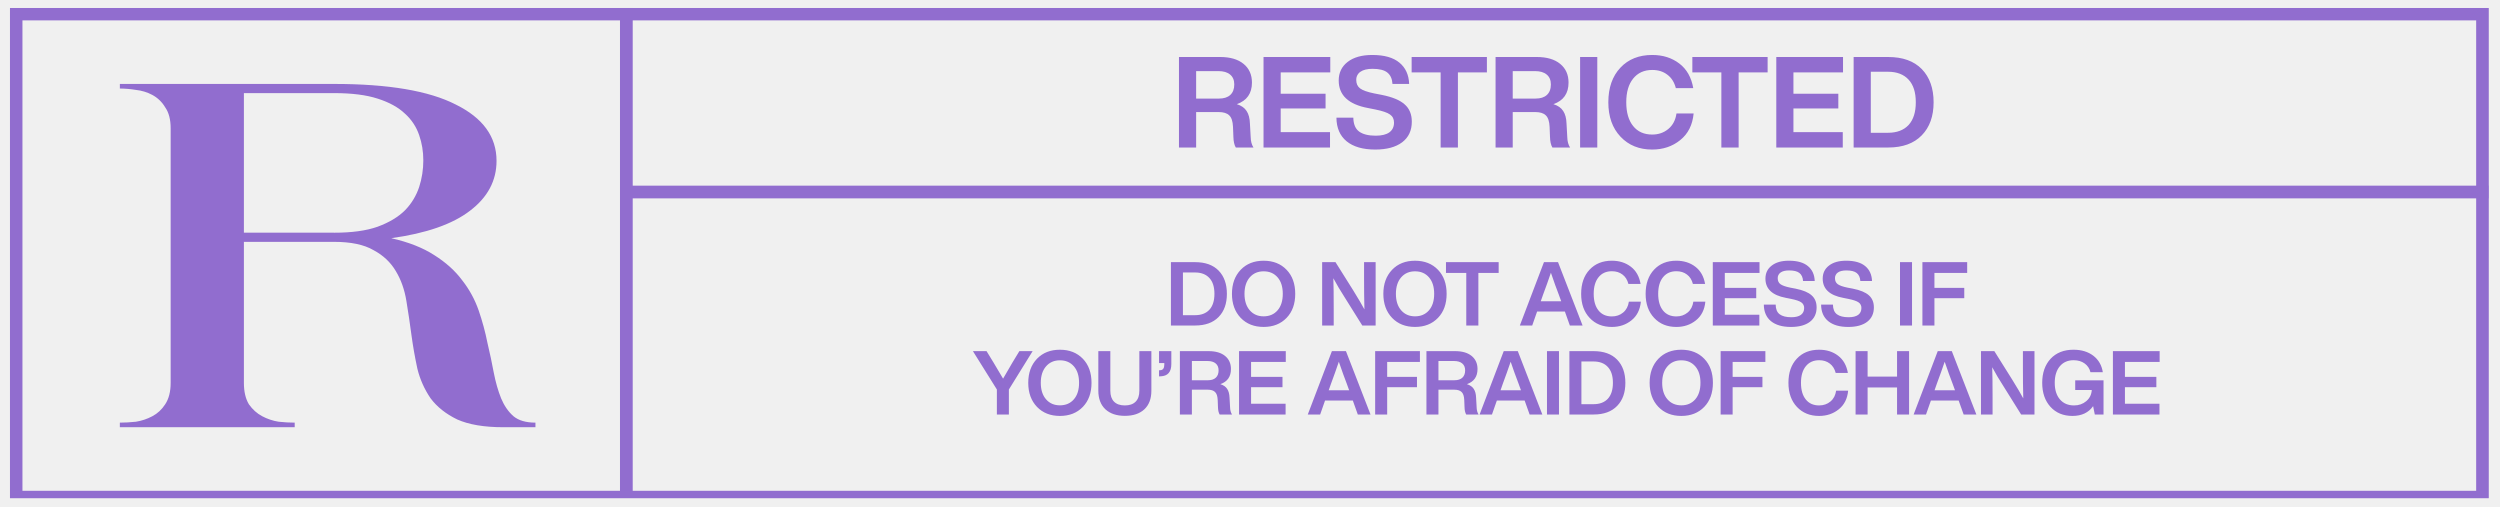
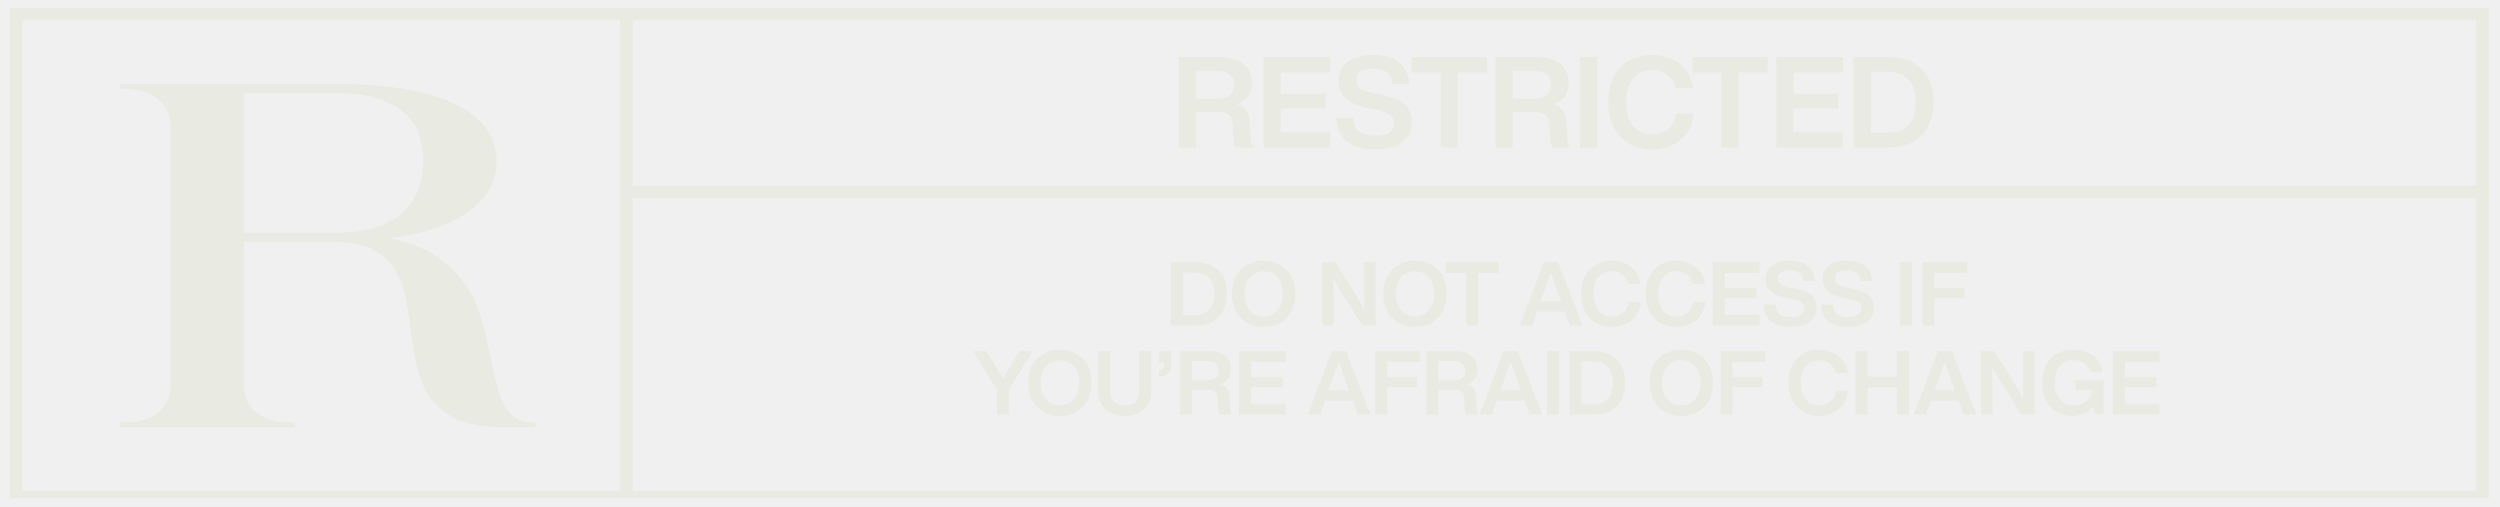
<svg xmlns="http://www.w3.org/2000/svg" width="163" height="33" viewBox="0 0 163 33" fill="none">
  <g clip-path="url(#clip0_56_320)">
    <g clip-path="url(#clip1_56_320)">
      <mask id="mask0_56_320" style="mask-type:luminance" maskUnits="userSpaceOnUse" x="0" y="0" width="163" height="33">
        <path d="M0.635 0.5H162.275V32.828H0.635V0.5Z" fill="white" />
      </mask>
      <g mask="url(#mask0_56_320)">
-         <path fill-rule="evenodd" clip-rule="evenodd" d="M161.446 1.329H1.464V32H161.446V1.329ZM0.635 0.5V32.828H162.275V0.5H0.635Z" fill="#916DCF" />
-         <path d="M32.822 27.855C31.569 27.855 30.564 27.686 29.808 27.347C29.072 26.989 28.495 26.532 28.077 25.974C27.674 25.386 27.381 24.729 27.212 24.035C27.054 23.305 26.924 22.568 26.824 21.827C26.727 21.089 26.618 20.353 26.496 19.618C26.376 18.882 26.147 18.236 25.809 17.679C25.471 17.102 24.984 16.644 24.347 16.306C23.73 15.948 22.875 15.769 21.781 15.769H15.902V24.96C15.902 25.537 16.012 26.004 16.23 26.363C16.469 26.701 16.757 26.96 17.095 27.138C17.431 27.317 17.794 27.438 18.17 27.497C18.548 27.537 18.896 27.556 19.214 27.556V27.855H7.814V27.556C8.133 27.556 8.481 27.537 8.859 27.497C9.238 27.437 9.596 27.318 9.933 27.138C10.272 26.96 10.55 26.7 10.769 26.363C11.008 26.005 11.127 25.537 11.127 24.96V8.369C11.127 7.791 11.008 7.334 10.769 6.996C10.569 6.656 10.28 6.377 9.933 6.19C9.6 6.012 9.235 5.901 8.86 5.862C8.514 5.805 8.165 5.775 7.815 5.772V5.473H21.781C25.322 5.473 27.968 5.921 29.718 6.817C31.489 7.692 32.374 8.915 32.374 10.487C32.374 11.78 31.798 12.865 30.644 13.74C29.51 14.615 27.799 15.212 25.511 15.53C26.645 15.788 27.579 16.157 28.316 16.635C29.072 17.112 29.679 17.659 30.136 18.276C30.601 18.868 30.964 19.534 31.211 20.245C31.449 20.941 31.639 21.638 31.777 22.334C31.937 23.01 32.076 23.667 32.195 24.304C32.315 24.92 32.474 25.478 32.673 25.974C32.872 26.452 33.14 26.84 33.478 27.138C33.817 27.417 34.294 27.556 34.911 27.556V27.855H32.822ZM21.781 15.173C22.934 15.173 23.879 15.043 24.615 14.784C25.372 14.506 25.969 14.147 26.407 13.71C26.827 13.28 27.143 12.76 27.331 12.188C27.511 11.629 27.601 11.045 27.6 10.457C27.6 9.88 27.511 9.333 27.331 8.816C27.15 8.276 26.831 7.793 26.407 7.414C25.969 6.995 25.372 6.668 24.615 6.428C23.879 6.19 22.934 6.071 21.781 6.071H15.902V15.172H21.78L21.781 15.173Z" fill="#916DCF" />
-         <path fill-rule="evenodd" clip-rule="evenodd" d="M40.423 32.828V0.5H41.253V32.828H40.423Z" fill="#916DCF" />
-         <path fill-rule="evenodd" clip-rule="evenodd" d="M40.423 12.105H162.275V12.934H40.424V12.105H40.423Z" fill="#916DCF" />
-         <path d="M81.495 8.051L81.544 8.93C81.55 9.212 81.611 9.441 81.727 9.618H80.574C80.475 9.452 80.423 9.217 80.417 8.913L80.391 8.267C80.376 7.908 80.293 7.66 80.144 7.521C80 7.377 79.767 7.306 79.448 7.306H77.988V9.618H76.869V3.716H79.547C80.204 3.716 80.716 3.865 81.079 4.164C81.445 4.462 81.627 4.869 81.627 5.383C81.627 6.09 81.298 6.56 80.642 6.791C80.939 6.886 81.152 7.035 81.279 7.239C81.412 7.438 81.484 7.709 81.495 8.051ZM77.988 4.636V6.427H79.48C79.795 6.427 80.039 6.349 80.21 6.195C80.386 6.035 80.475 5.805 80.475 5.506C80.475 5.225 80.384 5.009 80.201 4.86C80.024 4.711 79.771 4.636 79.439 4.636H77.988ZM86.734 3.717V4.719H83.501V6.112H86.427V7.073H83.501V8.615H86.717V9.618H82.382V3.716L86.734 3.717ZM89.663 9.751C88.862 9.751 88.241 9.571 87.799 9.212C87.362 8.853 87.141 8.339 87.135 7.671H88.237C88.243 8.09 88.368 8.391 88.61 8.574C88.859 8.756 89.222 8.847 89.697 8.847C90.083 8.847 90.379 8.775 90.583 8.632C90.788 8.482 90.89 8.27 90.89 7.994C90.89 7.761 90.801 7.585 90.625 7.463C90.454 7.341 90.139 7.233 89.68 7.14L89.182 7.041C87.917 6.802 87.284 6.206 87.284 5.249C87.284 4.742 87.478 4.338 87.864 4.039C88.252 3.736 88.787 3.584 89.473 3.584C90.251 3.584 90.84 3.75 91.238 4.081C91.642 4.412 91.854 4.876 91.877 5.473H90.79C90.769 5.137 90.655 4.888 90.451 4.727C90.251 4.567 89.931 4.487 89.489 4.487C89.147 4.487 88.884 4.551 88.702 4.678C88.614 4.737 88.543 4.817 88.495 4.911C88.447 5.006 88.424 5.111 88.428 5.217C88.428 5.454 88.511 5.637 88.677 5.764C88.849 5.89 89.149 5.999 89.58 6.087L90.094 6.187C90.785 6.325 91.282 6.532 91.586 6.808C91.896 7.079 92.05 7.455 92.05 7.936C92.05 8.51 91.841 8.958 91.42 9.278C91.001 9.593 90.415 9.751 89.663 9.751ZM92.039 3.717H96.946V4.719H95.056V9.618H93.929V4.719H92.039V3.717ZM102.137 8.051L102.186 8.93C102.192 9.212 102.253 9.441 102.368 9.618H101.216C101.117 9.452 101.065 9.217 101.059 8.913L101.034 8.267C101.018 7.908 100.934 7.66 100.785 7.521C100.642 7.377 100.41 7.306 100.089 7.306H98.63V9.618H97.511V3.716H100.189C100.847 3.716 101.358 3.865 101.722 4.164C102.087 4.462 102.269 4.869 102.269 5.383C102.269 6.09 101.941 6.56 101.283 6.791C101.581 6.886 101.794 7.035 101.921 7.239C102.053 7.438 102.126 7.709 102.137 8.051ZM98.63 4.636V6.427H100.122C100.437 6.427 100.681 6.349 100.852 6.195C101.029 6.035 101.117 5.805 101.117 5.506C101.117 5.225 101.026 5.009 100.843 4.86C100.666 4.711 100.412 4.636 100.081 4.636H98.63ZM104.143 9.618H103.023V3.716H104.143V9.618ZM107.723 9.751C106.873 9.751 106.185 9.472 105.659 8.913C105.129 8.355 104.863 7.607 104.863 6.668C104.863 5.722 105.126 4.971 105.651 4.412C106.17 3.86 106.862 3.584 107.723 3.584C108.415 3.584 109.002 3.769 109.489 4.14C109.975 4.509 110.279 5.046 110.401 5.747H109.265C109.166 5.36 108.98 5.068 108.71 4.869C108.445 4.664 108.116 4.561 107.723 4.561C107.199 4.561 106.784 4.749 106.48 5.126C106.181 5.496 106.032 6.01 106.032 6.667C106.032 7.33 106.181 7.847 106.48 8.217C106.778 8.588 107.193 8.773 107.723 8.773C108.132 8.773 108.484 8.652 108.776 8.408C109.069 8.165 109.246 7.827 109.306 7.397H110.425C110.354 8.148 110.061 8.728 109.547 9.137C109.039 9.547 108.431 9.751 107.723 9.751ZM110.341 3.717H115.249V4.719H113.359V9.618H112.232V4.719H110.341V3.717ZM120.165 3.717V4.719H116.932V6.112H119.859V7.073H116.932V8.615H120.149V9.618H115.814V3.716L120.165 3.717ZM120.857 3.717H123.112C124.056 3.717 124.786 3.979 125.299 4.503C125.814 5.034 126.071 5.756 126.071 6.668C126.071 7.579 125.814 8.297 125.299 8.823C124.786 9.353 124.056 9.618 123.112 9.618H120.857V3.717ZM121.976 8.657H123.096C123.675 8.657 124.123 8.488 124.439 8.151C124.753 7.809 124.91 7.313 124.91 6.668C124.91 6.021 124.753 5.529 124.439 5.191C124.123 4.849 123.675 4.678 123.096 4.678H121.976V8.657ZM76.344 17.092H77.922C78.584 17.092 79.095 17.276 79.454 17.644C79.814 18.014 79.993 18.519 79.993 19.158C79.993 19.796 79.814 20.299 79.454 20.667C79.095 21.037 78.584 21.223 77.922 21.223H76.344L76.344 17.092ZM77.127 20.55H77.911C78.317 20.55 78.631 20.433 78.85 20.197C79.071 19.957 79.181 19.61 79.181 19.158C79.181 18.706 79.072 18.361 78.85 18.124C78.631 17.885 78.317 17.765 77.911 17.765H77.127L77.127 20.55ZM83.886 20.724C83.507 21.119 83.008 21.316 82.389 21.316C81.77 21.316 81.272 21.119 80.892 20.724C80.514 20.326 80.323 19.804 80.323 19.158C80.323 18.512 80.513 17.99 80.892 17.591C81.272 17.196 81.77 16.999 82.389 16.999C83.008 16.999 83.507 17.196 83.886 17.591C84.262 17.981 84.449 18.504 84.449 19.158C84.449 19.811 84.262 20.333 83.886 20.724ZM81.141 19.158C81.141 19.61 81.255 19.968 81.484 20.231C81.712 20.494 82.014 20.625 82.389 20.625C82.768 20.625 83.072 20.494 83.3 20.231C83.524 19.972 83.637 19.614 83.637 19.158C83.637 18.701 83.525 18.343 83.3 18.084C83.072 17.821 82.768 17.69 82.389 17.69C82.014 17.69 81.713 17.821 81.484 18.084C81.256 18.348 81.141 18.706 81.141 19.158ZM88.937 18.172V17.092H89.691V21.223H88.821L87.671 19.384C87.41 18.98 87.164 18.566 86.934 18.142C86.951 18.576 86.958 19.243 86.958 20.144V21.223H86.204V17.092H87.074L88.229 18.931C88.573 19.489 88.817 19.902 88.96 20.173C88.944 19.506 88.936 18.839 88.937 18.172ZM93.757 20.724C93.378 21.119 92.879 21.316 92.26 21.316C91.641 21.316 91.142 21.119 90.763 20.724C90.384 20.326 90.194 19.804 90.194 19.158C90.194 18.512 90.384 17.99 90.763 17.591C91.142 17.196 91.641 16.999 92.26 16.999C92.879 16.999 93.378 17.196 93.757 17.591C94.133 17.981 94.32 18.504 94.32 19.158C94.32 19.811 94.133 20.333 93.757 20.724ZM91.013 19.158C91.013 19.61 91.126 19.968 91.355 20.231C91.583 20.494 91.885 20.625 92.26 20.625C92.639 20.625 92.943 20.494 93.171 20.231C93.395 19.972 93.508 19.614 93.508 19.158C93.508 18.701 93.395 18.343 93.171 18.084C92.943 17.821 92.639 17.69 92.26 17.69C91.885 17.69 91.583 17.821 91.355 18.084C91.126 18.348 91.013 18.706 91.013 19.158ZM94.278 17.092H97.713V17.794H96.39V21.223H95.601V17.794H94.278V17.092ZM103.184 21.223H102.354L102.03 20.312H100.219L99.9 21.223H99.094L100.666 17.092H101.583L103.184 21.223ZM100.613 19.198L100.457 19.644H101.792L101.629 19.198C101.493 18.854 101.323 18.381 101.119 17.782C100.956 18.262 100.788 18.734 100.613 19.198ZM105.093 21.317C104.497 21.317 104.015 21.121 103.648 20.73C103.277 20.339 103.091 19.815 103.091 19.158C103.091 18.497 103.275 17.97 103.642 17.58C104.006 17.192 104.49 16.998 105.093 16.998C105.577 16.998 105.988 17.129 106.329 17.388C106.67 17.647 106.882 18.023 106.967 18.514H106.172C106.103 18.243 105.973 18.038 105.784 17.899C105.598 17.756 105.368 17.684 105.093 17.684C104.725 17.684 104.436 17.815 104.223 18.078C104.014 18.337 103.909 18.697 103.909 19.158C103.909 19.622 104.014 19.983 104.223 20.243C104.431 20.502 104.722 20.631 105.093 20.631C105.38 20.631 105.625 20.547 105.83 20.376C106.035 20.206 106.159 19.97 106.202 19.669H106.985C106.934 20.194 106.73 20.6 106.37 20.887C106.014 21.173 105.588 21.317 105.093 21.317ZM109.298 21.317C108.702 21.317 108.22 21.121 107.853 20.73C107.482 20.339 107.295 19.815 107.295 19.158C107.295 18.497 107.48 17.97 107.847 17.58C108.211 17.192 108.694 16.998 109.298 16.998C109.781 16.998 110.193 17.129 110.533 17.388C110.874 17.647 111.087 18.023 111.172 18.514H110.377C110.308 18.243 110.178 18.038 109.988 17.899C109.802 17.756 109.572 17.684 109.298 17.684C108.93 17.684 108.64 17.815 108.427 18.078C108.218 18.337 108.114 18.697 108.114 19.158C108.114 19.622 108.218 19.983 108.427 20.243C108.636 20.502 108.927 20.631 109.298 20.631C109.584 20.631 109.829 20.547 110.035 20.376C110.239 20.206 110.363 19.97 110.406 19.669H111.189C111.139 20.194 110.934 20.6 110.575 20.887C110.218 21.173 109.793 21.317 109.298 21.317ZM114.721 17.092V17.794H112.457V18.769H114.506V19.442H112.457V20.521H114.709V21.223H111.674V17.092H114.721ZM116.771 21.317C116.211 21.317 115.775 21.191 115.465 20.939C115.161 20.688 115.006 20.327 115.001 19.86H115.774C115.777 20.154 115.865 20.365 116.035 20.492C116.209 20.62 116.462 20.684 116.794 20.684C117.065 20.684 117.272 20.633 117.415 20.533C117.558 20.428 117.63 20.28 117.63 20.087C117.634 20.014 117.619 19.941 117.586 19.876C117.554 19.811 117.505 19.755 117.444 19.714C117.324 19.63 117.105 19.554 116.782 19.489L116.435 19.419C115.549 19.252 115.106 18.834 115.106 18.166C115.106 17.809 115.241 17.527 115.513 17.319C115.783 17.105 116.158 16.998 116.638 16.998C117.183 16.998 117.595 17.116 117.874 17.347C118.157 17.58 118.305 17.905 118.32 18.322H117.56C117.544 18.087 117.466 17.912 117.323 17.8C117.183 17.687 116.959 17.632 116.649 17.632C116.409 17.632 116.226 17.676 116.098 17.765C116.036 17.806 115.987 17.863 115.953 17.929C115.92 17.995 115.904 18.068 115.907 18.142C115.907 18.309 115.965 18.437 116.081 18.525C116.201 18.614 116.412 18.689 116.713 18.752L117.074 18.821C117.557 18.918 117.905 19.062 118.117 19.256C118.334 19.446 118.443 19.709 118.443 20.045C118.443 20.448 118.295 20.761 118.002 20.985C117.707 21.206 117.298 21.317 116.771 21.317ZM120.506 21.317C119.944 21.317 119.51 21.191 119.2 20.939C118.894 20.688 118.739 20.327 118.736 19.86H119.507C119.512 20.154 119.598 20.365 119.768 20.492C119.943 20.62 120.196 20.684 120.529 20.684C120.799 20.684 121.007 20.633 121.149 20.533C121.292 20.428 121.363 20.28 121.363 20.087C121.367 20.014 121.353 19.941 121.32 19.876C121.288 19.811 121.239 19.755 121.179 19.714C121.059 19.63 120.839 19.554 120.517 19.489L120.168 19.419C119.283 19.252 118.84 18.834 118.84 18.166C118.84 17.809 118.976 17.527 119.246 17.319C119.518 17.105 119.893 16.998 120.372 16.998C120.917 16.998 121.329 17.116 121.608 17.347C121.891 17.58 122.04 17.905 122.056 18.322H121.294C121.279 18.087 121.2 17.912 121.057 17.8C120.917 17.687 120.693 17.632 120.383 17.632C120.143 17.632 119.96 17.676 119.832 17.765C119.771 17.806 119.721 17.862 119.688 17.928C119.654 17.995 119.638 18.068 119.641 18.142C119.641 18.309 119.699 18.437 119.816 18.525C119.934 18.614 120.146 18.689 120.447 18.752L120.808 18.821C121.291 18.918 121.639 19.062 121.852 19.256C122.068 19.446 122.177 19.709 122.177 20.045C122.177 20.448 122.03 20.761 121.736 20.985C121.441 21.206 121.032 21.317 120.506 21.317ZM124.664 21.223H123.88V17.092H124.664V21.223ZM128.26 17.092V17.794H126.125V18.769H128.07V19.442H126.125V21.223H125.341V17.092H128.26ZM66.011 23.638L66.463 22.894H67.328L65.779 25.395V27.026H64.996V25.395L63.434 22.894H64.323L64.781 23.644C65.151 24.262 65.359 24.61 65.401 24.688C65.506 24.503 65.709 24.151 66.011 23.638ZM70.604 26.527C70.225 26.921 69.726 27.119 69.107 27.119C68.489 27.119 67.989 26.921 67.61 26.527C67.231 26.129 67.042 25.607 67.042 24.961C67.042 24.314 67.231 23.792 67.61 23.393C67.989 22.999 68.489 22.802 69.108 22.802C69.726 22.802 70.225 22.999 70.604 23.393C70.979 23.784 71.167 24.306 71.167 24.96C71.167 25.614 70.979 26.137 70.604 26.527ZM67.859 24.961C67.859 25.413 67.973 25.771 68.202 26.034C68.43 26.297 68.732 26.428 69.108 26.428C69.486 26.428 69.79 26.297 70.018 26.034C70.243 25.774 70.355 25.417 70.355 24.96C70.355 24.503 70.243 24.146 70.018 23.887C69.79 23.623 69.486 23.492 69.107 23.492C68.732 23.492 68.43 23.623 68.202 23.887C67.973 24.15 67.859 24.508 67.859 24.96V24.961ZM73.341 27.113C72.803 27.113 72.379 26.97 72.069 26.684C71.764 26.394 71.611 25.989 71.611 25.471V22.894H72.394V25.477C72.394 25.79 72.476 26.028 72.638 26.19C72.801 26.353 73.034 26.434 73.341 26.434C73.646 26.434 73.88 26.353 74.042 26.19C74.205 26.028 74.286 25.79 74.286 25.477V22.894H75.07V25.471C75.07 25.997 74.917 26.403 74.611 26.689C74.306 26.972 73.883 27.113 73.341 27.113ZM75.57 23.672V22.894H76.371V23.736C76.371 24.254 76.137 24.521 75.669 24.536L75.57 24.542V24.142L75.663 24.136C75.83 24.124 75.913 24.002 75.913 23.765V23.672H75.57ZM80.166 25.929L80.2 26.544C80.204 26.742 80.247 26.902 80.328 27.026H79.522C79.452 26.91 79.415 26.745 79.411 26.533L79.394 26.08C79.382 25.829 79.325 25.654 79.22 25.558C79.119 25.457 78.957 25.407 78.732 25.407H77.711V27.026H76.928V22.894H78.802C79.262 22.894 79.62 22.999 79.875 23.208C80.13 23.417 80.258 23.701 80.258 24.06C80.258 24.556 80.028 24.885 79.568 25.047C79.777 25.113 79.926 25.218 80.014 25.361C80.107 25.5 80.157 25.689 80.166 25.929ZM77.711 23.538V24.792H78.755C78.976 24.792 79.146 24.738 79.266 24.63C79.39 24.517 79.452 24.357 79.452 24.148C79.452 23.951 79.388 23.799 79.261 23.695C79.137 23.59 78.958 23.538 78.727 23.538H77.711ZM83.833 22.894V23.596H81.57V24.572H83.618V25.245H81.57V26.323H83.821V27.026H80.786V22.894H83.833ZM89.358 27.026H88.529L88.204 26.115H86.393L86.074 27.026H85.267L86.84 22.894H87.756L89.358 27.026ZM86.788 25.001L86.631 25.447H87.965L87.803 25.001C87.668 24.656 87.497 24.184 87.292 23.585C87.13 24.065 86.962 24.536 86.788 25.001ZM92.579 22.894V23.596H90.444V24.572H92.387V25.245H90.444V27.026H89.66V22.894H92.579ZM96.241 25.929L96.276 26.544C96.28 26.742 96.322 26.902 96.404 27.026H95.597C95.527 26.91 95.491 26.745 95.487 26.533L95.469 26.08C95.458 25.829 95.4 25.654 95.296 25.558C95.195 25.457 95.032 25.407 94.808 25.407H93.787V27.026H93.004V22.894H94.878C95.338 22.894 95.696 22.999 95.951 23.208C96.206 23.417 96.334 23.701 96.334 24.06C96.334 24.556 96.104 24.885 95.643 25.047C95.852 25.113 96.001 25.218 96.091 25.361C96.183 25.5 96.234 25.689 96.241 25.929ZM93.787 23.538V24.792H94.831C95.051 24.792 95.222 24.738 95.342 24.63C95.466 24.517 95.527 24.357 95.527 24.148C95.527 23.951 95.463 23.799 95.336 23.695C95.212 23.59 95.035 23.538 94.802 23.538H93.787ZM100.56 27.026H99.731L99.406 26.115H97.595L97.276 27.026H96.47L98.043 22.894H98.96L100.56 27.026ZM97.99 25.001L97.834 25.447H99.168L99.006 25.001C98.826 24.533 98.655 24.06 98.495 23.585C98.332 24.065 98.164 24.536 97.99 25.001ZM101.646 27.026H100.863V22.894H101.646V27.026ZM102.325 22.894H103.903C104.565 22.894 105.075 23.078 105.434 23.446C105.795 23.817 105.974 24.322 105.974 24.96C105.974 25.598 105.795 26.102 105.434 26.469C105.075 26.839 104.565 27.026 103.903 27.026H102.325V22.894ZM103.108 26.353H103.892C104.298 26.353 104.611 26.235 104.831 25.999C105.052 25.759 105.162 25.413 105.162 24.96C105.162 24.508 105.052 24.163 104.831 23.927C104.611 23.687 104.298 23.568 103.892 23.568H103.108V26.353ZM111.119 26.527C110.74 26.921 110.241 27.119 109.622 27.119C109.003 27.119 108.504 26.921 108.125 26.527C107.746 26.129 107.556 25.607 107.556 24.961C107.556 24.314 107.746 23.792 108.125 23.393C108.504 22.999 109.003 22.802 109.622 22.802C110.241 22.802 110.74 22.999 111.119 23.393C111.494 23.784 111.682 24.306 111.682 24.96C111.682 25.614 111.494 26.137 111.119 26.527ZM108.374 24.961C108.374 25.413 108.489 25.771 108.717 26.034C108.945 26.297 109.247 26.428 109.622 26.428C110.001 26.428 110.305 26.297 110.533 26.034C110.757 25.774 110.87 25.417 110.87 24.96C110.87 24.503 110.757 24.146 110.533 23.887C110.305 23.623 110.001 23.492 109.622 23.492C109.247 23.492 108.945 23.623 108.717 23.887C108.489 24.15 108.374 24.508 108.374 24.96V24.961ZM115.103 22.894V23.596H112.968V24.572H114.911V25.245H112.968V27.026H112.185V22.894H115.103ZM118.608 27.119C118.012 27.119 117.53 26.924 117.162 26.533C116.792 26.142 116.606 25.617 116.606 24.96C116.606 24.299 116.789 23.772 117.156 23.382C117.52 22.994 118.004 22.802 118.608 22.802C119.091 22.802 119.502 22.931 119.843 23.191C120.184 23.45 120.396 23.825 120.482 24.316H119.688C119.617 24.045 119.487 23.841 119.299 23.702C119.112 23.558 118.883 23.486 118.608 23.486C118.241 23.486 117.95 23.617 117.737 23.881C117.528 24.14 117.424 24.5 117.424 24.96C117.424 25.425 117.528 25.786 117.737 26.045C117.946 26.305 118.236 26.434 118.608 26.434C118.894 26.434 119.139 26.349 119.344 26.179C119.55 26.008 119.673 25.772 119.716 25.471H120.499C120.45 25.997 120.244 26.403 119.884 26.689C119.528 26.976 119.103 27.119 118.608 27.119ZM123.688 24.554V22.895H124.472V27.026H123.688V25.262H121.768V27.026H120.984V22.894H121.768V24.554H123.688ZM128.859 27.026H128.029L127.704 26.115H125.895L125.575 27.026H124.769L126.341 22.894H127.258L128.859 27.026ZM126.288 25.001L126.132 25.447H127.467L127.304 25.001C127.169 24.656 126.998 24.184 126.794 23.585C126.631 24.065 126.462 24.536 126.288 25.001ZM131.894 23.974V22.894H132.648V27.026H131.778L130.629 25.186C130.367 24.783 130.121 24.369 129.893 23.945C129.907 24.378 129.916 25.045 129.916 25.947V27.026H129.16V22.894H130.031L131.185 24.734C131.531 25.291 131.774 25.705 131.917 25.975C131.9 25.308 131.892 24.641 131.894 23.974ZM135.304 25.43V24.798H137.15V27.026H136.581L136.471 26.481C136.173 26.906 135.724 27.119 135.125 27.119C134.529 27.119 134.051 26.921 133.691 26.527C133.332 26.132 133.152 25.61 133.152 24.961C133.152 24.311 133.335 23.786 133.702 23.388C134.07 22.997 134.567 22.802 135.195 22.802C135.713 22.802 136.144 22.933 136.488 23.196C136.828 23.459 137.034 23.817 137.103 24.269H136.297C136.246 24.037 136.109 23.831 135.914 23.695C135.721 23.556 135.483 23.486 135.2 23.486C134.822 23.486 134.521 23.617 134.3 23.881C134.08 24.144 133.969 24.504 133.969 24.96C133.969 25.417 134.082 25.777 134.306 26.039C134.53 26.302 134.838 26.434 135.229 26.434C135.538 26.434 135.804 26.342 136.024 26.156C136.245 25.97 136.364 25.728 136.384 25.43H135.304ZM140.809 22.894V23.596H138.546V24.572H140.594V25.245H138.546V26.323H140.797V27.026H137.762V22.894H140.809Z" fill="#916DCF" />
+         <path fill-rule="evenodd" clip-rule="evenodd" d="M161.446 1.329H1.464V32H161.446V1.329ZM0.635 0.5V32.828H162.275V0.5H0.635Z" fill="#E9EAE2" />
+         <path d="M32.822 27.855C31.569 27.855 30.564 27.686 29.808 27.347C29.072 26.989 28.495 26.532 28.077 25.974C27.674 25.386 27.381 24.729 27.212 24.035C27.054 23.305 26.924 22.568 26.824 21.827C26.727 21.089 26.618 20.353 26.496 19.618C26.376 18.882 26.147 18.236 25.809 17.679C25.471 17.102 24.984 16.644 24.347 16.306C23.73 15.948 22.875 15.769 21.781 15.769H15.902V24.96C15.902 25.537 16.012 26.004 16.23 26.363C16.469 26.701 16.757 26.96 17.095 27.138C17.431 27.317 17.794 27.438 18.17 27.497C18.548 27.537 18.896 27.556 19.214 27.556V27.855H7.814V27.556C8.133 27.556 8.481 27.537 8.859 27.497C9.238 27.437 9.596 27.318 9.933 27.138C10.272 26.96 10.55 26.7 10.769 26.363C11.008 26.005 11.127 25.537 11.127 24.96V8.369C11.127 7.791 11.008 7.334 10.769 6.996C10.569 6.656 10.28 6.377 9.933 6.19C9.6 6.012 9.235 5.901 8.86 5.862C8.514 5.805 8.165 5.775 7.815 5.772V5.473H21.781C25.322 5.473 27.968 5.921 29.718 6.817C31.489 7.692 32.374 8.915 32.374 10.487C32.374 11.78 31.798 12.865 30.644 13.74C29.51 14.615 27.799 15.212 25.511 15.53C26.645 15.788 27.579 16.157 28.316 16.635C29.072 17.112 29.679 17.659 30.136 18.276C30.601 18.868 30.964 19.534 31.211 20.245C31.449 20.941 31.639 21.638 31.777 22.334C31.937 23.01 32.076 23.667 32.195 24.304C32.315 24.92 32.474 25.478 32.673 25.974C32.872 26.452 33.14 26.84 33.478 27.138C33.817 27.417 34.294 27.556 34.911 27.556V27.855H32.822ZM21.781 15.173C22.934 15.173 23.879 15.043 24.615 14.784C25.372 14.506 25.969 14.147 26.407 13.71C26.827 13.28 27.143 12.76 27.331 12.188C27.511 11.629 27.601 11.045 27.6 10.457C27.6 9.88 27.511 9.333 27.331 8.816C27.15 8.276 26.831 7.793 26.407 7.414C25.969 6.995 25.372 6.668 24.615 6.428C23.879 6.19 22.934 6.071 21.781 6.071H15.902V15.172H21.78L21.781 15.173Z" fill="#E9EAE2" />
+         <path fill-rule="evenodd" clip-rule="evenodd" d="M40.423 32.828V0.5H41.253V32.828H40.423Z" fill="#E9EAE2" />
+         <path fill-rule="evenodd" clip-rule="evenodd" d="M40.423 12.105H162.275V12.934H40.424V12.105H40.423Z" fill="#E9EAE2" />
+         <path d="M81.495 8.051L81.544 8.93C81.55 9.212 81.611 9.441 81.727 9.618H80.574C80.475 9.452 80.423 9.217 80.417 8.913L80.391 8.267C80.376 7.908 80.293 7.66 80.144 7.521C80 7.377 79.767 7.306 79.448 7.306H77.988V9.618H76.869V3.716H79.547C80.204 3.716 80.716 3.865 81.079 4.164C81.445 4.462 81.627 4.869 81.627 5.383C81.627 6.09 81.298 6.56 80.642 6.791C80.939 6.886 81.152 7.035 81.279 7.239C81.412 7.438 81.484 7.709 81.495 8.051ZM77.988 4.636V6.427H79.48C79.795 6.427 80.039 6.349 80.21 6.195C80.386 6.035 80.475 5.805 80.475 5.506C80.475 5.225 80.384 5.009 80.201 4.86C80.024 4.711 79.771 4.636 79.439 4.636H77.988ZM86.734 3.717V4.719H83.501V6.112H86.427V7.073H83.501V8.615H86.717V9.618H82.382V3.716L86.734 3.717ZM89.663 9.751C88.862 9.751 88.241 9.571 87.799 9.212C87.362 8.853 87.141 8.339 87.135 7.671H88.237C88.243 8.09 88.368 8.391 88.61 8.574C88.859 8.756 89.222 8.847 89.697 8.847C90.083 8.847 90.379 8.775 90.583 8.632C90.788 8.482 90.89 8.27 90.89 7.994C90.89 7.761 90.801 7.585 90.625 7.463C90.454 7.341 90.139 7.233 89.68 7.14L89.182 7.041C87.917 6.802 87.284 6.206 87.284 5.249C87.284 4.742 87.478 4.338 87.864 4.039C88.252 3.736 88.787 3.584 89.473 3.584C90.251 3.584 90.84 3.75 91.238 4.081C91.642 4.412 91.854 4.876 91.877 5.473H90.79C90.769 5.137 90.655 4.888 90.451 4.727C90.251 4.567 89.931 4.487 89.489 4.487C89.147 4.487 88.884 4.551 88.702 4.678C88.614 4.737 88.543 4.817 88.495 4.911C88.447 5.006 88.424 5.111 88.428 5.217C88.428 5.454 88.511 5.637 88.677 5.764C88.849 5.89 89.149 5.999 89.58 6.087L90.094 6.187C90.785 6.325 91.282 6.532 91.586 6.808C91.896 7.079 92.05 7.455 92.05 7.936C92.05 8.51 91.841 8.958 91.42 9.278C91.001 9.593 90.415 9.751 89.663 9.751ZM92.039 3.717H96.946V4.719H95.056V9.618H93.929V4.719H92.039V3.717ZM102.137 8.051L102.186 8.93C102.192 9.212 102.253 9.441 102.368 9.618H101.216C101.117 9.452 101.065 9.217 101.059 8.913L101.034 8.267C101.018 7.908 100.934 7.66 100.785 7.521C100.642 7.377 100.41 7.306 100.089 7.306H98.63V9.618H97.511V3.716H100.189C100.847 3.716 101.358 3.865 101.722 4.164C102.087 4.462 102.269 4.869 102.269 5.383C102.269 6.09 101.941 6.56 101.283 6.791C101.581 6.886 101.794 7.035 101.921 7.239C102.053 7.438 102.126 7.709 102.137 8.051ZM98.63 4.636V6.427H100.122C100.437 6.427 100.681 6.349 100.852 6.195C101.029 6.035 101.117 5.805 101.117 5.506C101.117 5.225 101.026 5.009 100.843 4.86C100.666 4.711 100.412 4.636 100.081 4.636H98.63ZM104.143 9.618H103.023V3.716H104.143V9.618ZM107.723 9.751C106.873 9.751 106.185 9.472 105.659 8.913C105.129 8.355 104.863 7.607 104.863 6.668C104.863 5.722 105.126 4.971 105.651 4.412C106.17 3.86 106.862 3.584 107.723 3.584C108.415 3.584 109.002 3.769 109.489 4.14C109.975 4.509 110.279 5.046 110.401 5.747H109.265C109.166 5.36 108.98 5.068 108.71 4.869C108.445 4.664 108.116 4.561 107.723 4.561C107.199 4.561 106.784 4.749 106.48 5.126C106.181 5.496 106.032 6.01 106.032 6.667C106.032 7.33 106.181 7.847 106.48 8.217C106.778 8.588 107.193 8.773 107.723 8.773C108.132 8.773 108.484 8.652 108.776 8.408C109.069 8.165 109.246 7.827 109.306 7.397H110.425C110.354 8.148 110.061 8.728 109.547 9.137C109.039 9.547 108.431 9.751 107.723 9.751ZM110.341 3.717H115.249V4.719H113.359V9.618H112.232V4.719H110.341V3.717ZM120.165 3.717V4.719H116.932V6.112H119.859V7.073H116.932V8.615H120.149V9.618H115.814V3.716L120.165 3.717ZM120.857 3.717H123.112C124.056 3.717 124.786 3.979 125.299 4.503C125.814 5.034 126.071 5.756 126.071 6.668C126.071 7.579 125.814 8.297 125.299 8.823C124.786 9.353 124.056 9.618 123.112 9.618H120.857V3.717ZM121.976 8.657H123.096C123.675 8.657 124.123 8.488 124.439 8.151C124.753 7.809 124.91 7.313 124.91 6.668C124.91 6.021 124.753 5.529 124.439 5.191C124.123 4.849 123.675 4.678 123.096 4.678H121.976V8.657ZM76.344 17.092H77.922C78.584 17.092 79.095 17.276 79.454 17.644C79.814 18.014 79.993 18.519 79.993 19.158C79.993 19.796 79.814 20.299 79.454 20.667C79.095 21.037 78.584 21.223 77.922 21.223H76.344L76.344 17.092ZM77.127 20.55H77.911C78.317 20.55 78.631 20.433 78.85 20.197C79.071 19.957 79.181 19.61 79.181 19.158C79.181 18.706 79.072 18.361 78.85 18.124C78.631 17.885 78.317 17.765 77.911 17.765H77.127L77.127 20.55ZM83.886 20.724C83.507 21.119 83.008 21.316 82.389 21.316C81.77 21.316 81.272 21.119 80.892 20.724C80.514 20.326 80.323 19.804 80.323 19.158C80.323 18.512 80.513 17.99 80.892 17.591C81.272 17.196 81.77 16.999 82.389 16.999C83.008 16.999 83.507 17.196 83.886 17.591C84.262 17.981 84.449 18.504 84.449 19.158C84.449 19.811 84.262 20.333 83.886 20.724ZM81.141 19.158C81.141 19.61 81.255 19.968 81.484 20.231C81.712 20.494 82.014 20.625 82.389 20.625C82.768 20.625 83.072 20.494 83.3 20.231C83.524 19.972 83.637 19.614 83.637 19.158C83.637 18.701 83.525 18.343 83.3 18.084C83.072 17.821 82.768 17.69 82.389 17.69C82.014 17.69 81.713 17.821 81.484 18.084C81.256 18.348 81.141 18.706 81.141 19.158ZM88.937 18.172V17.092H89.691V21.223H88.821L87.671 19.384C87.41 18.98 87.164 18.566 86.934 18.142C86.951 18.576 86.958 19.243 86.958 20.144V21.223H86.204V17.092H87.074L88.229 18.931C88.573 19.489 88.817 19.902 88.96 20.173C88.944 19.506 88.936 18.839 88.937 18.172ZM93.757 20.724C93.378 21.119 92.879 21.316 92.26 21.316C91.641 21.316 91.142 21.119 90.763 20.724C90.384 20.326 90.194 19.804 90.194 19.158C90.194 18.512 90.384 17.99 90.763 17.591C91.142 17.196 91.641 16.999 92.26 16.999C92.879 16.999 93.378 17.196 93.757 17.591C94.133 17.981 94.32 18.504 94.32 19.158C94.32 19.811 94.133 20.333 93.757 20.724ZM91.013 19.158C91.013 19.61 91.126 19.968 91.355 20.231C91.583 20.494 91.885 20.625 92.26 20.625C92.639 20.625 92.943 20.494 93.171 20.231C93.395 19.972 93.508 19.614 93.508 19.158C93.508 18.701 93.395 18.343 93.171 18.084C92.943 17.821 92.639 17.69 92.26 17.69C91.885 17.69 91.583 17.821 91.355 18.084C91.126 18.348 91.013 18.706 91.013 19.158ZM94.278 17.092H97.713V17.794H96.39V21.223H95.601V17.794H94.278V17.092ZM103.184 21.223H102.354L102.03 20.312H100.219L99.9 21.223H99.094L100.666 17.092H101.583L103.184 21.223ZM100.613 19.198L100.457 19.644H101.792L101.629 19.198C101.493 18.854 101.323 18.381 101.119 17.782C100.956 18.262 100.788 18.734 100.613 19.198ZM105.093 21.317C104.497 21.317 104.015 21.121 103.648 20.73C103.277 20.339 103.091 19.815 103.091 19.158C103.091 18.497 103.275 17.97 103.642 17.58C104.006 17.192 104.49 16.998 105.093 16.998C105.577 16.998 105.988 17.129 106.329 17.388C106.67 17.647 106.882 18.023 106.967 18.514H106.172C106.103 18.243 105.973 18.038 105.784 17.899C105.598 17.756 105.368 17.684 105.093 17.684C104.725 17.684 104.436 17.815 104.223 18.078C104.014 18.337 103.909 18.697 103.909 19.158C103.909 19.622 104.014 19.983 104.223 20.243C104.431 20.502 104.722 20.631 105.093 20.631C105.38 20.631 105.625 20.547 105.83 20.376C106.035 20.206 106.159 19.97 106.202 19.669H106.985C106.934 20.194 106.73 20.6 106.37 20.887C106.014 21.173 105.588 21.317 105.093 21.317ZM109.298 21.317C108.702 21.317 108.22 21.121 107.853 20.73C107.482 20.339 107.295 19.815 107.295 19.158C107.295 18.497 107.48 17.97 107.847 17.58C108.211 17.192 108.694 16.998 109.298 16.998C109.781 16.998 110.193 17.129 110.533 17.388C110.874 17.647 111.087 18.023 111.172 18.514H110.377C110.308 18.243 110.178 18.038 109.988 17.899C109.802 17.756 109.572 17.684 109.298 17.684C108.93 17.684 108.64 17.815 108.427 18.078C108.218 18.337 108.114 18.697 108.114 19.158C108.114 19.622 108.218 19.983 108.427 20.243C108.636 20.502 108.927 20.631 109.298 20.631C109.584 20.631 109.829 20.547 110.035 20.376C110.239 20.206 110.363 19.97 110.406 19.669H111.189C111.139 20.194 110.934 20.6 110.575 20.887C110.218 21.173 109.793 21.317 109.298 21.317ZM114.721 17.092V17.794H112.457V18.769H114.506V19.442H112.457V20.521H114.709V21.223H111.674V17.092H114.721ZM116.771 21.317C116.211 21.317 115.775 21.191 115.465 20.939C115.161 20.688 115.006 20.327 115.001 19.86H115.774C115.777 20.154 115.865 20.365 116.035 20.492C116.209 20.62 116.462 20.684 116.794 20.684C117.065 20.684 117.272 20.633 117.415 20.533C117.558 20.428 117.63 20.28 117.63 20.087C117.634 20.014 117.619 19.941 117.586 19.876C117.554 19.811 117.505 19.755 117.444 19.714C117.324 19.63 117.105 19.554 116.782 19.489L116.435 19.419C115.549 19.252 115.106 18.834 115.106 18.166C115.106 17.809 115.241 17.527 115.513 17.319C115.783 17.105 116.158 16.998 116.638 16.998C117.183 16.998 117.595 17.116 117.874 17.347C118.157 17.58 118.305 17.905 118.32 18.322H117.56C117.544 18.087 117.466 17.912 117.323 17.8C117.183 17.687 116.959 17.632 116.649 17.632C116.409 17.632 116.226 17.676 116.098 17.765C116.036 17.806 115.987 17.863 115.953 17.929C115.92 17.995 115.904 18.068 115.907 18.142C115.907 18.309 115.965 18.437 116.081 18.525C116.201 18.614 116.412 18.689 116.713 18.752L117.074 18.821C117.557 18.918 117.905 19.062 118.117 19.256C118.334 19.446 118.443 19.709 118.443 20.045C118.443 20.448 118.295 20.761 118.002 20.985C117.707 21.206 117.298 21.317 116.771 21.317ZM120.506 21.317C119.944 21.317 119.51 21.191 119.2 20.939C118.894 20.688 118.739 20.327 118.736 19.86H119.507C119.512 20.154 119.598 20.365 119.768 20.492C119.943 20.62 120.196 20.684 120.529 20.684C120.799 20.684 121.007 20.633 121.149 20.533C121.292 20.428 121.363 20.28 121.363 20.087C121.367 20.014 121.353 19.941 121.32 19.876C121.288 19.811 121.239 19.755 121.179 19.714C121.059 19.63 120.839 19.554 120.517 19.489L120.168 19.419C119.283 19.252 118.84 18.834 118.84 18.166C118.84 17.809 118.976 17.527 119.246 17.319C119.518 17.105 119.893 16.998 120.372 16.998C120.917 16.998 121.329 17.116 121.608 17.347C121.891 17.58 122.04 17.905 122.056 18.322H121.294C121.279 18.087 121.2 17.912 121.057 17.8C120.917 17.687 120.693 17.632 120.383 17.632C120.143 17.632 119.96 17.676 119.832 17.765C119.771 17.806 119.721 17.862 119.688 17.928C119.654 17.995 119.638 18.068 119.641 18.142C119.641 18.309 119.699 18.437 119.816 18.525C119.934 18.614 120.146 18.689 120.447 18.752L120.808 18.821C121.291 18.918 121.639 19.062 121.852 19.256C122.068 19.446 122.177 19.709 122.177 20.045C122.177 20.448 122.03 20.761 121.736 20.985C121.441 21.206 121.032 21.317 120.506 21.317ZM124.664 21.223H123.88V17.092H124.664V21.223ZM128.26 17.092V17.794H126.125V18.769H128.07V19.442H126.125V21.223H125.341V17.092H128.26ZM66.011 23.638L66.463 22.894H67.328L65.779 25.395V27.026H64.996V25.395L63.434 22.894H64.323L64.781 23.644C65.151 24.262 65.359 24.61 65.401 24.688C65.506 24.503 65.709 24.151 66.011 23.638ZM70.604 26.527C70.225 26.921 69.726 27.119 69.107 27.119C68.489 27.119 67.989 26.921 67.61 26.527C67.231 26.129 67.042 25.607 67.042 24.961C67.042 24.314 67.231 23.792 67.61 23.393C67.989 22.999 68.489 22.802 69.108 22.802C69.726 22.802 70.225 22.999 70.604 23.393C70.979 23.784 71.167 24.306 71.167 24.96C71.167 25.614 70.979 26.137 70.604 26.527ZM67.859 24.961C67.859 25.413 67.973 25.771 68.202 26.034C68.43 26.297 68.732 26.428 69.108 26.428C69.486 26.428 69.79 26.297 70.018 26.034C70.243 25.774 70.355 25.417 70.355 24.96C70.355 24.503 70.243 24.146 70.018 23.887C69.79 23.623 69.486 23.492 69.107 23.492C68.732 23.492 68.43 23.623 68.202 23.887C67.973 24.15 67.859 24.508 67.859 24.96V24.961ZM73.341 27.113C72.803 27.113 72.379 26.97 72.069 26.684C71.764 26.394 71.611 25.989 71.611 25.471V22.894H72.394V25.477C72.394 25.79 72.476 26.028 72.638 26.19C72.801 26.353 73.034 26.434 73.341 26.434C73.646 26.434 73.88 26.353 74.042 26.19C74.205 26.028 74.286 25.79 74.286 25.477V22.894H75.07V25.471C75.07 25.997 74.917 26.403 74.611 26.689C74.306 26.972 73.883 27.113 73.341 27.113ZM75.57 23.672V22.894H76.371V23.736C76.371 24.254 76.137 24.521 75.669 24.536L75.57 24.542V24.142L75.663 24.136C75.83 24.124 75.913 24.002 75.913 23.765V23.672H75.57ZM80.166 25.929L80.2 26.544C80.204 26.742 80.247 26.902 80.328 27.026H79.522C79.452 26.91 79.415 26.745 79.411 26.533L79.394 26.08C79.382 25.829 79.325 25.654 79.22 25.558C79.119 25.457 78.957 25.407 78.732 25.407H77.711V27.026H76.928V22.894H78.802C79.262 22.894 79.62 22.999 79.875 23.208C80.13 23.417 80.258 23.701 80.258 24.06C80.258 24.556 80.028 24.885 79.568 25.047C79.777 25.113 79.926 25.218 80.014 25.361C80.107 25.5 80.157 25.689 80.166 25.929ZM77.711 23.538V24.792H78.755C78.976 24.792 79.146 24.738 79.266 24.63C79.39 24.517 79.452 24.357 79.452 24.148C79.452 23.951 79.388 23.799 79.261 23.695C79.137 23.59 78.958 23.538 78.727 23.538H77.711ZM83.833 22.894V23.596H81.57V24.572H83.618V25.245H81.57V26.323H83.821V27.026H80.786V22.894H83.833ZM89.358 27.026H88.529L88.204 26.115H86.393L86.074 27.026H85.267L86.84 22.894H87.756L89.358 27.026ZM86.788 25.001L86.631 25.447H87.965L87.803 25.001C87.668 24.656 87.497 24.184 87.292 23.585C87.13 24.065 86.962 24.536 86.788 25.001ZM92.579 22.894V23.596H90.444V24.572H92.387V25.245H90.444V27.026H89.66V22.894H92.579ZM96.241 25.929L96.276 26.544C96.28 26.742 96.322 26.902 96.404 27.026H95.597C95.527 26.91 95.491 26.745 95.487 26.533L95.469 26.08C95.458 25.829 95.4 25.654 95.296 25.558C95.195 25.457 95.032 25.407 94.808 25.407H93.787V27.026H93.004V22.894H94.878C95.338 22.894 95.696 22.999 95.951 23.208C96.206 23.417 96.334 23.701 96.334 24.06C96.334 24.556 96.104 24.885 95.643 25.047C95.852 25.113 96.001 25.218 96.091 25.361C96.183 25.5 96.234 25.689 96.241 25.929ZM93.787 23.538V24.792H94.831C95.051 24.792 95.222 24.738 95.342 24.63C95.466 24.517 95.527 24.357 95.527 24.148C95.527 23.951 95.463 23.799 95.336 23.695C95.212 23.59 95.035 23.538 94.802 23.538H93.787ZM100.56 27.026H99.731L99.406 26.115H97.595L97.276 27.026H96.47L98.043 22.894H98.96L100.56 27.026ZM97.99 25.001L97.834 25.447H99.168L99.006 25.001C98.826 24.533 98.655 24.06 98.495 23.585C98.332 24.065 98.164 24.536 97.99 25.001ZM101.646 27.026H100.863V22.894H101.646V27.026ZM102.325 22.894H103.903C104.565 22.894 105.075 23.078 105.434 23.446C105.795 23.817 105.974 24.322 105.974 24.96C105.974 25.598 105.795 26.102 105.434 26.469C105.075 26.839 104.565 27.026 103.903 27.026H102.325V22.894ZM103.108 26.353H103.892C104.298 26.353 104.611 26.235 104.831 25.999C105.052 25.759 105.162 25.413 105.162 24.96C105.162 24.508 105.052 24.163 104.831 23.927C104.611 23.687 104.298 23.568 103.892 23.568H103.108V26.353ZM111.119 26.527C110.74 26.921 110.241 27.119 109.622 27.119C109.003 27.119 108.504 26.921 108.125 26.527C107.746 26.129 107.556 25.607 107.556 24.961C107.556 24.314 107.746 23.792 108.125 23.393C108.504 22.999 109.003 22.802 109.622 22.802C110.241 22.802 110.74 22.999 111.119 23.393C111.494 23.784 111.682 24.306 111.682 24.96C111.682 25.614 111.494 26.137 111.119 26.527ZM108.374 24.961C108.374 25.413 108.489 25.771 108.717 26.034C108.945 26.297 109.247 26.428 109.622 26.428C110.001 26.428 110.305 26.297 110.533 26.034C110.757 25.774 110.87 25.417 110.87 24.96C110.87 24.503 110.757 24.146 110.533 23.887C110.305 23.623 110.001 23.492 109.622 23.492C109.247 23.492 108.945 23.623 108.717 23.887C108.489 24.15 108.374 24.508 108.374 24.96V24.961ZM115.103 22.894V23.596H112.968V24.572H114.911V25.245H112.968V27.026H112.185V22.894H115.103ZM118.608 27.119C118.012 27.119 117.53 26.924 117.162 26.533C116.792 26.142 116.606 25.617 116.606 24.96C116.606 24.299 116.789 23.772 117.156 23.382C117.52 22.994 118.004 22.802 118.608 22.802C119.091 22.802 119.502 22.931 119.843 23.191C120.184 23.45 120.396 23.825 120.482 24.316H119.688C119.617 24.045 119.487 23.841 119.299 23.702C119.112 23.558 118.883 23.486 118.608 23.486C118.241 23.486 117.95 23.617 117.737 23.881C117.528 24.14 117.424 24.5 117.424 24.96C117.424 25.425 117.528 25.786 117.737 26.045C117.946 26.305 118.236 26.434 118.608 26.434C118.894 26.434 119.139 26.349 119.344 26.179C119.55 26.008 119.673 25.772 119.716 25.471H120.499C120.45 25.997 120.244 26.403 119.884 26.689C119.528 26.976 119.103 27.119 118.608 27.119ZM123.688 24.554V22.895H124.472V27.026H123.688V25.262H121.768V27.026H120.984V22.894H121.768V24.554H123.688ZM128.859 27.026H128.029L127.704 26.115H125.895L125.575 27.026H124.769L126.341 22.894H127.258L128.859 27.026ZM126.288 25.001L126.132 25.447H127.467L127.304 25.001C127.169 24.656 126.998 24.184 126.794 23.585C126.631 24.065 126.462 24.536 126.288 25.001ZM131.894 23.974V22.894H132.648V27.026H131.778L130.629 25.186C130.367 24.783 130.121 24.369 129.893 23.945C129.907 24.378 129.916 25.045 129.916 25.947V27.026H129.16V22.894H130.031L131.185 24.734C131.531 25.291 131.774 25.705 131.917 25.975C131.9 25.308 131.892 24.641 131.894 23.974ZM135.304 25.43V24.798H137.15V27.026H136.581L136.471 26.481C136.173 26.906 135.724 27.119 135.125 27.119C134.529 27.119 134.051 26.921 133.691 26.527C133.332 26.132 133.152 25.61 133.152 24.961C133.152 24.311 133.335 23.786 133.702 23.388C134.07 22.997 134.567 22.802 135.195 22.802C135.713 22.802 136.144 22.933 136.488 23.196C136.828 23.459 137.034 23.817 137.103 24.269H136.297C136.246 24.037 136.109 23.831 135.914 23.695C135.721 23.556 135.483 23.486 135.2 23.486C134.822 23.486 134.521 23.617 134.3 23.881C134.08 24.144 133.969 24.504 133.969 24.96C133.969 25.417 134.082 25.777 134.306 26.039C134.53 26.302 134.838 26.434 135.229 26.434C135.538 26.434 135.804 26.342 136.024 26.156C136.245 25.97 136.364 25.728 136.384 25.43H135.304ZM140.809 22.894V23.596H138.546V24.572H140.594V25.245H138.546V26.323H140.797V27.026H137.762V22.894H140.809Z" fill="#E9EAE2" />
      </g>
    </g>
  </g>
  <defs>
    <clipPath id="clip0_56_320">
      <rect width="161.91" height="32" fill="white" transform="translate(0.5 0.5)" />
    </clipPath>
    <clipPath id="clip1_56_320">
      <rect width="161.681" height="32" fill="white" transform="translate(0.614502 0.5)" />
    </clipPath>
  </defs>
</svg>
